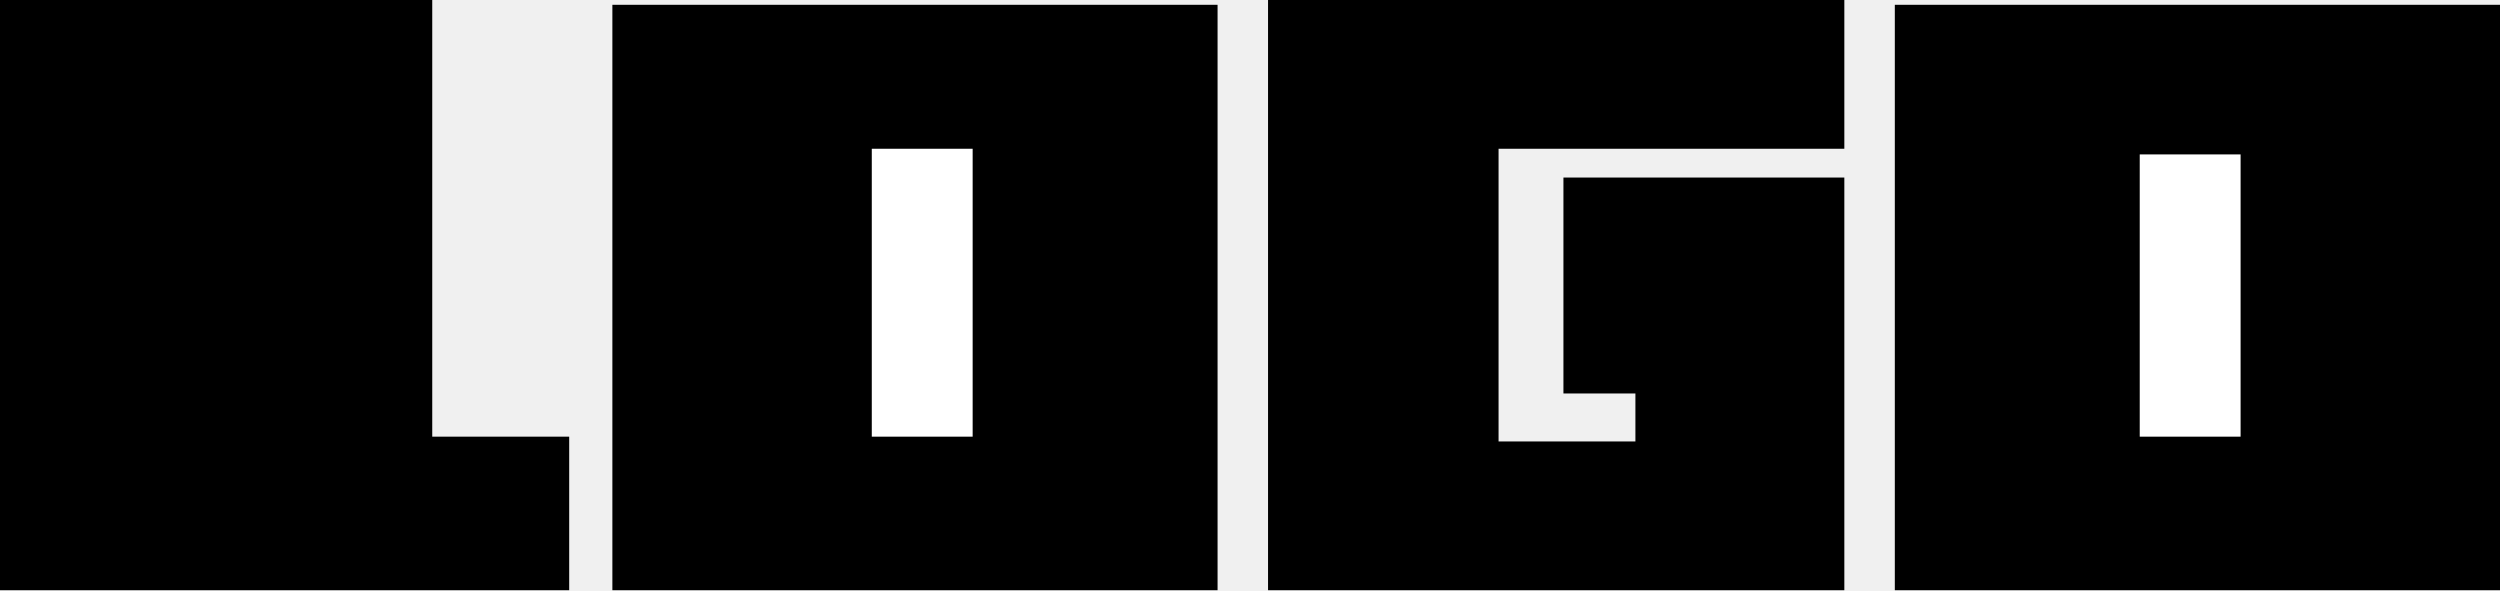
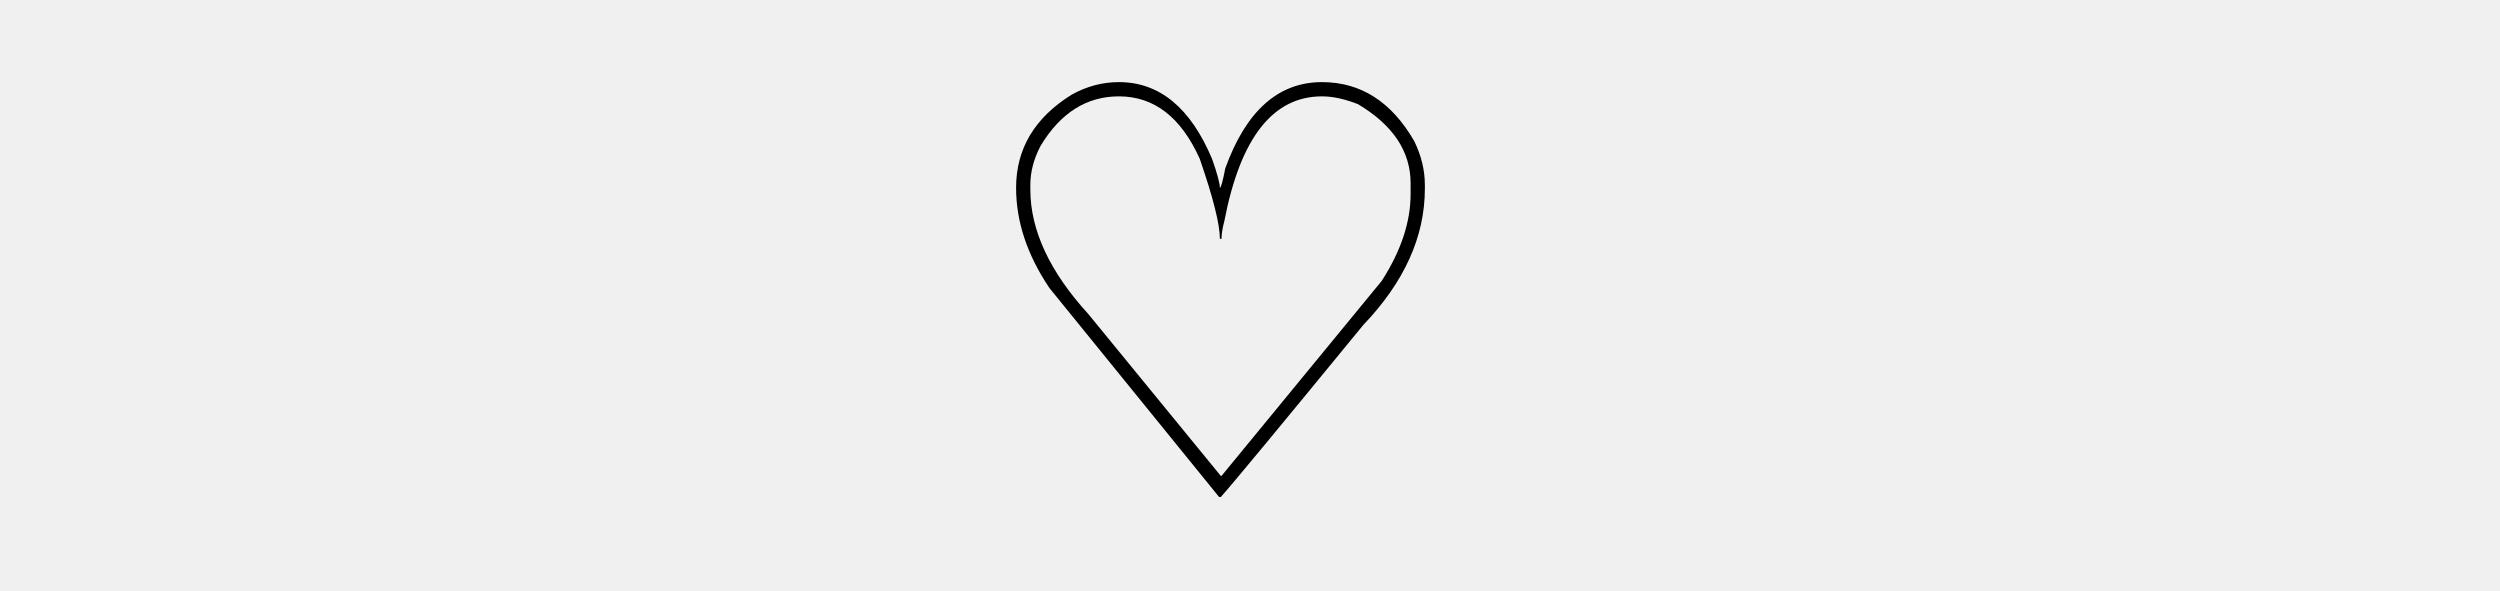
- <svg xmlns="http://www.w3.org/2000/svg" id="_イヤー_2" viewBox="0 0 260.5 61.5">
-   <defs>
-     <style>.cls-1{fill:#fff;}</style>
-   </defs>
-   <g id="_イヤー_1-2">
-     <g>
-       <polygon points="0 0 0 61.5 59.31 61.5 59.31 45.5 45.04 45.5 45.04 0 0 0" />
-       <polygon points="192.18 0 132.13 0 132.13 61.5 192.18 61.5 192.18 18.5 162.91 18.5 162.91 41 170.41 41 170.41 46 156.15 46 156.15 15.5 192.18 15.5 192.18 0" />
-       <g>
-         <rect x="63.81" y=".5" width="63.06" height="61" />
-         <rect class="cls-1" x="90.84" y="15.5" width="10.51" height="30" />
-       </g>
-       <g>
-         <rect x="197.44" y=".5" width="63.06" height="61" />
-         <rect class="cls-1" x="222.96" y="16.09" width="10.51" height="29.41" />
-       </g>
-     </g>
-   </g>
+ <svg xmlns="http://www.w3.org/2000/svg" version="1.1" id="_イヤー_2" x="0px" y="0px" viewBox="0 0 260.5 61.5" style="enable-background:new 0 0 260.5 61.5;" xml:space="preserve">
+   <style type="text/css">
+ 	.st0{font-family:'KozGoPr6N-Regular-83pv-RKSJ-H';}
+ 	.st1{font-size:59.497px;}
+ </style>
+   <text transform="matrix(1 0 0 1 100.5015 51.8218)" class="st0 st1">♡</text>
</svg>
